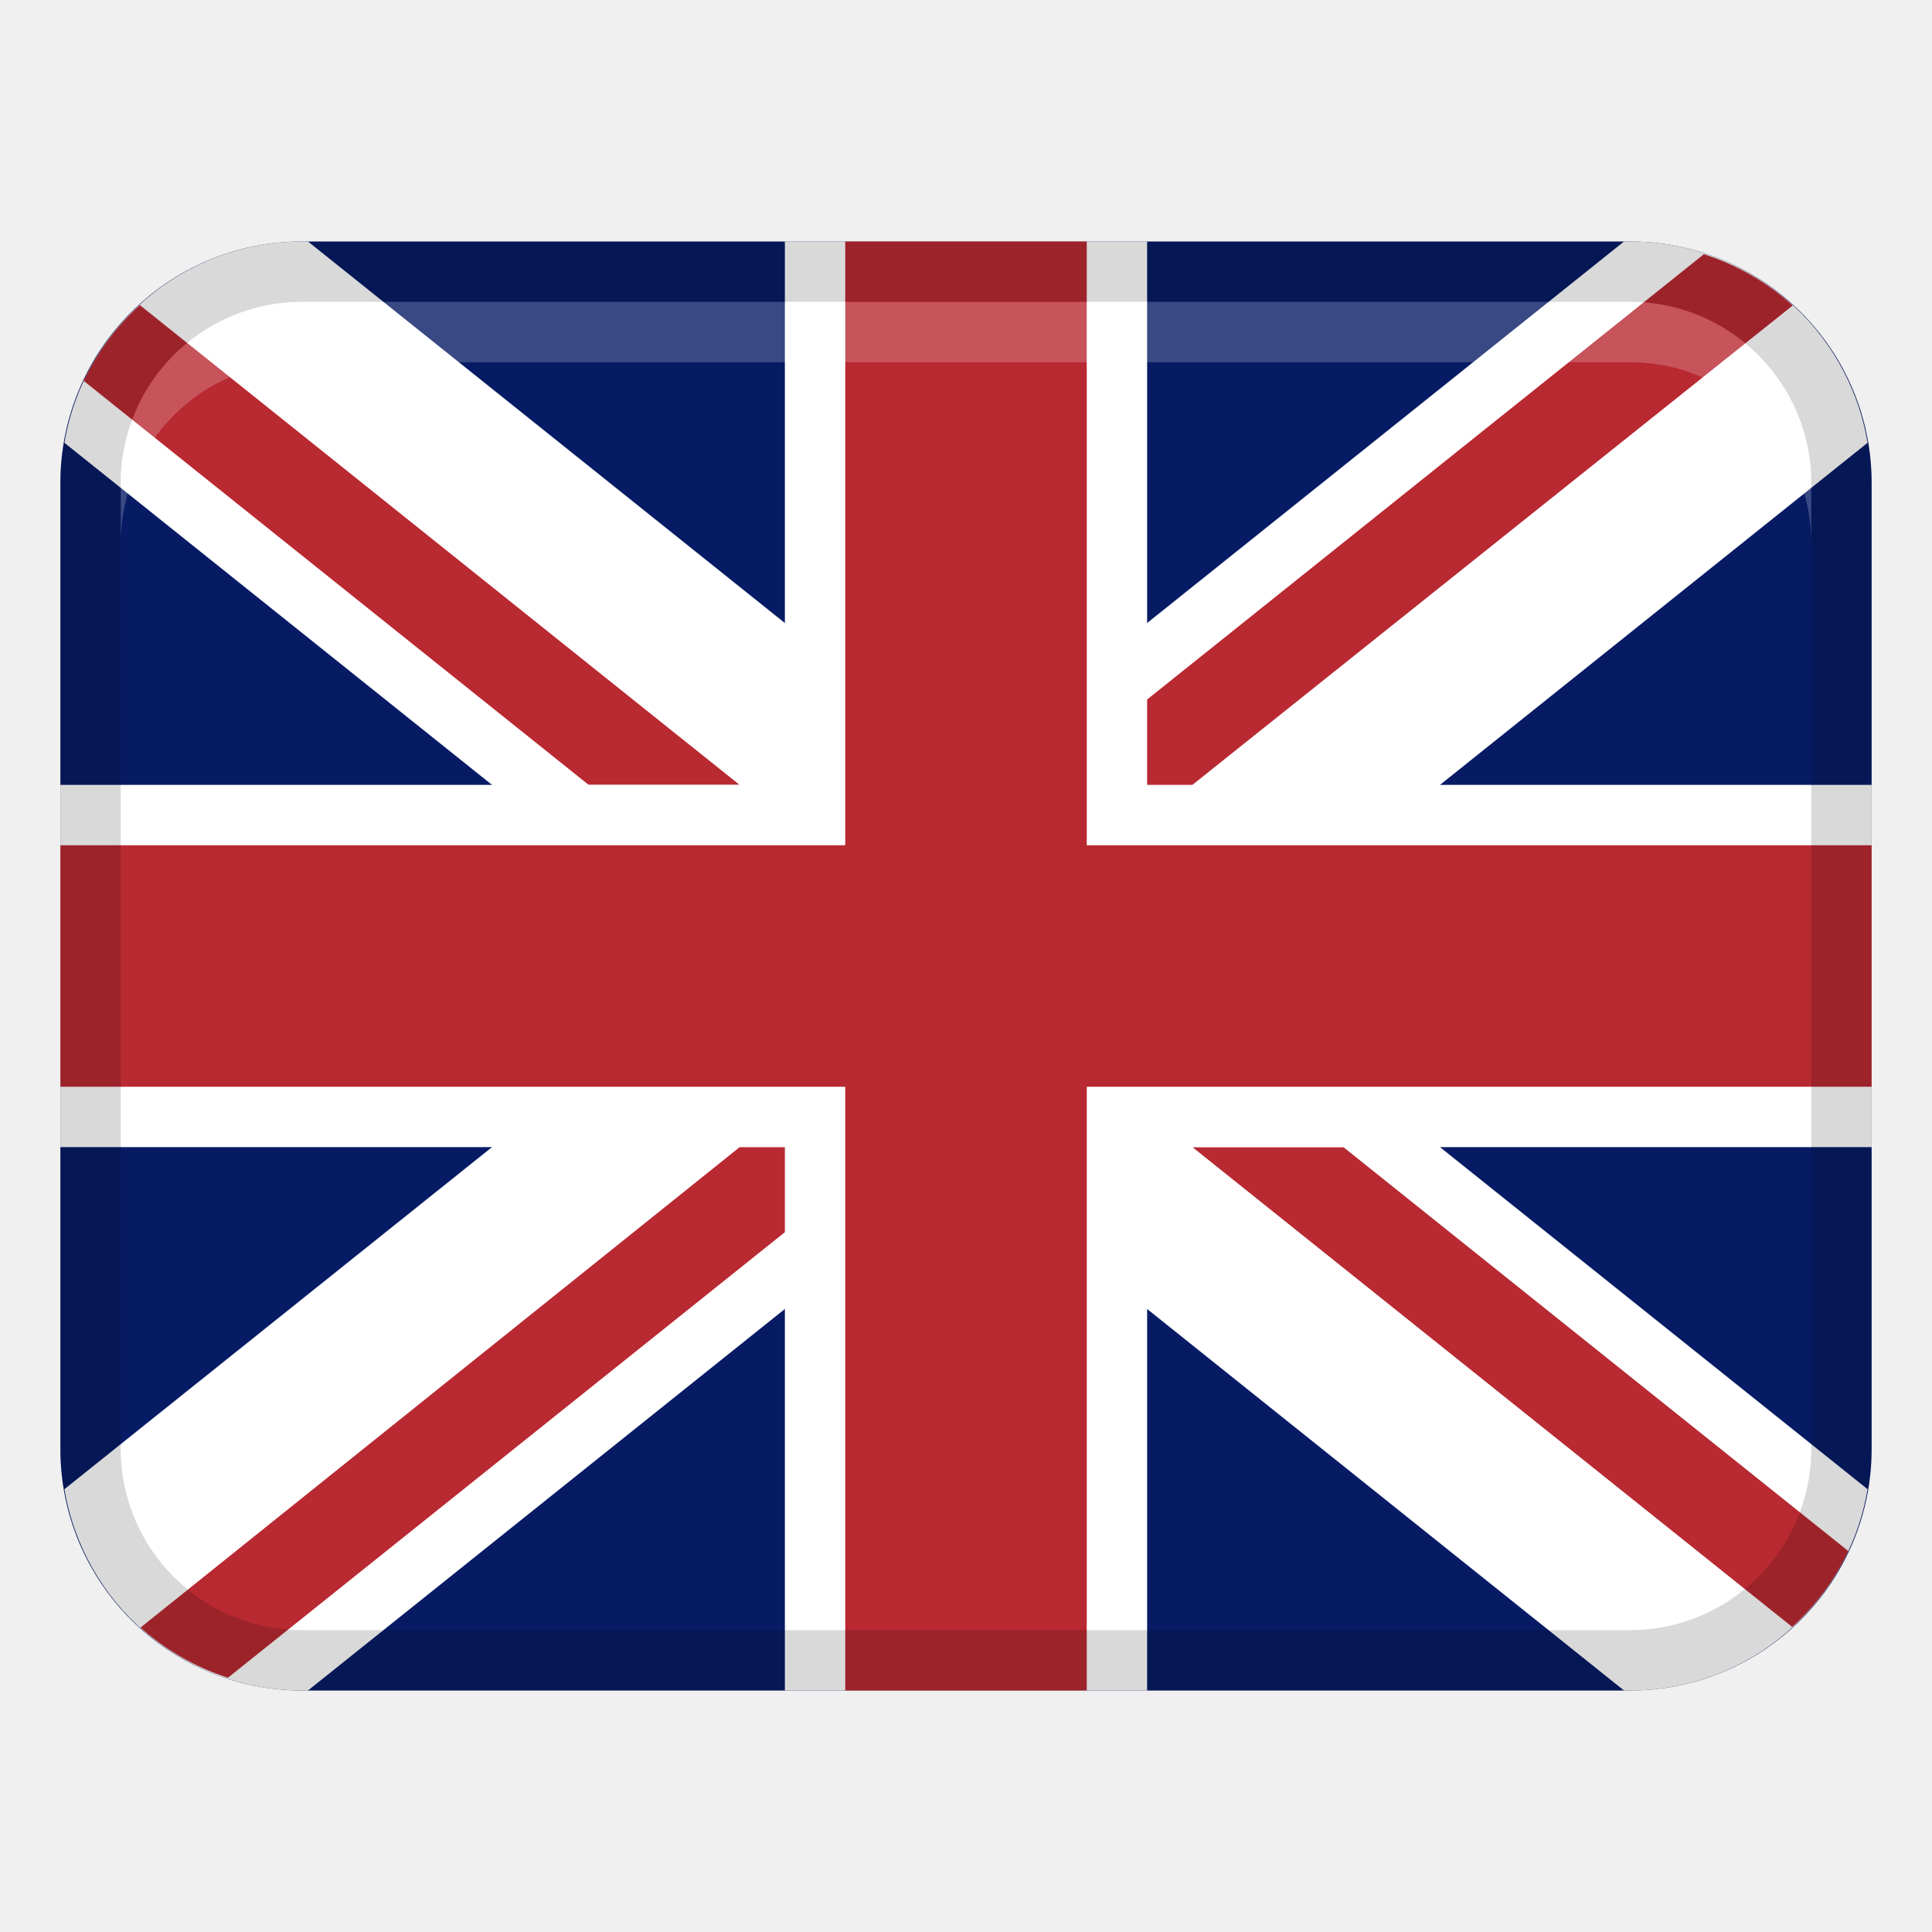
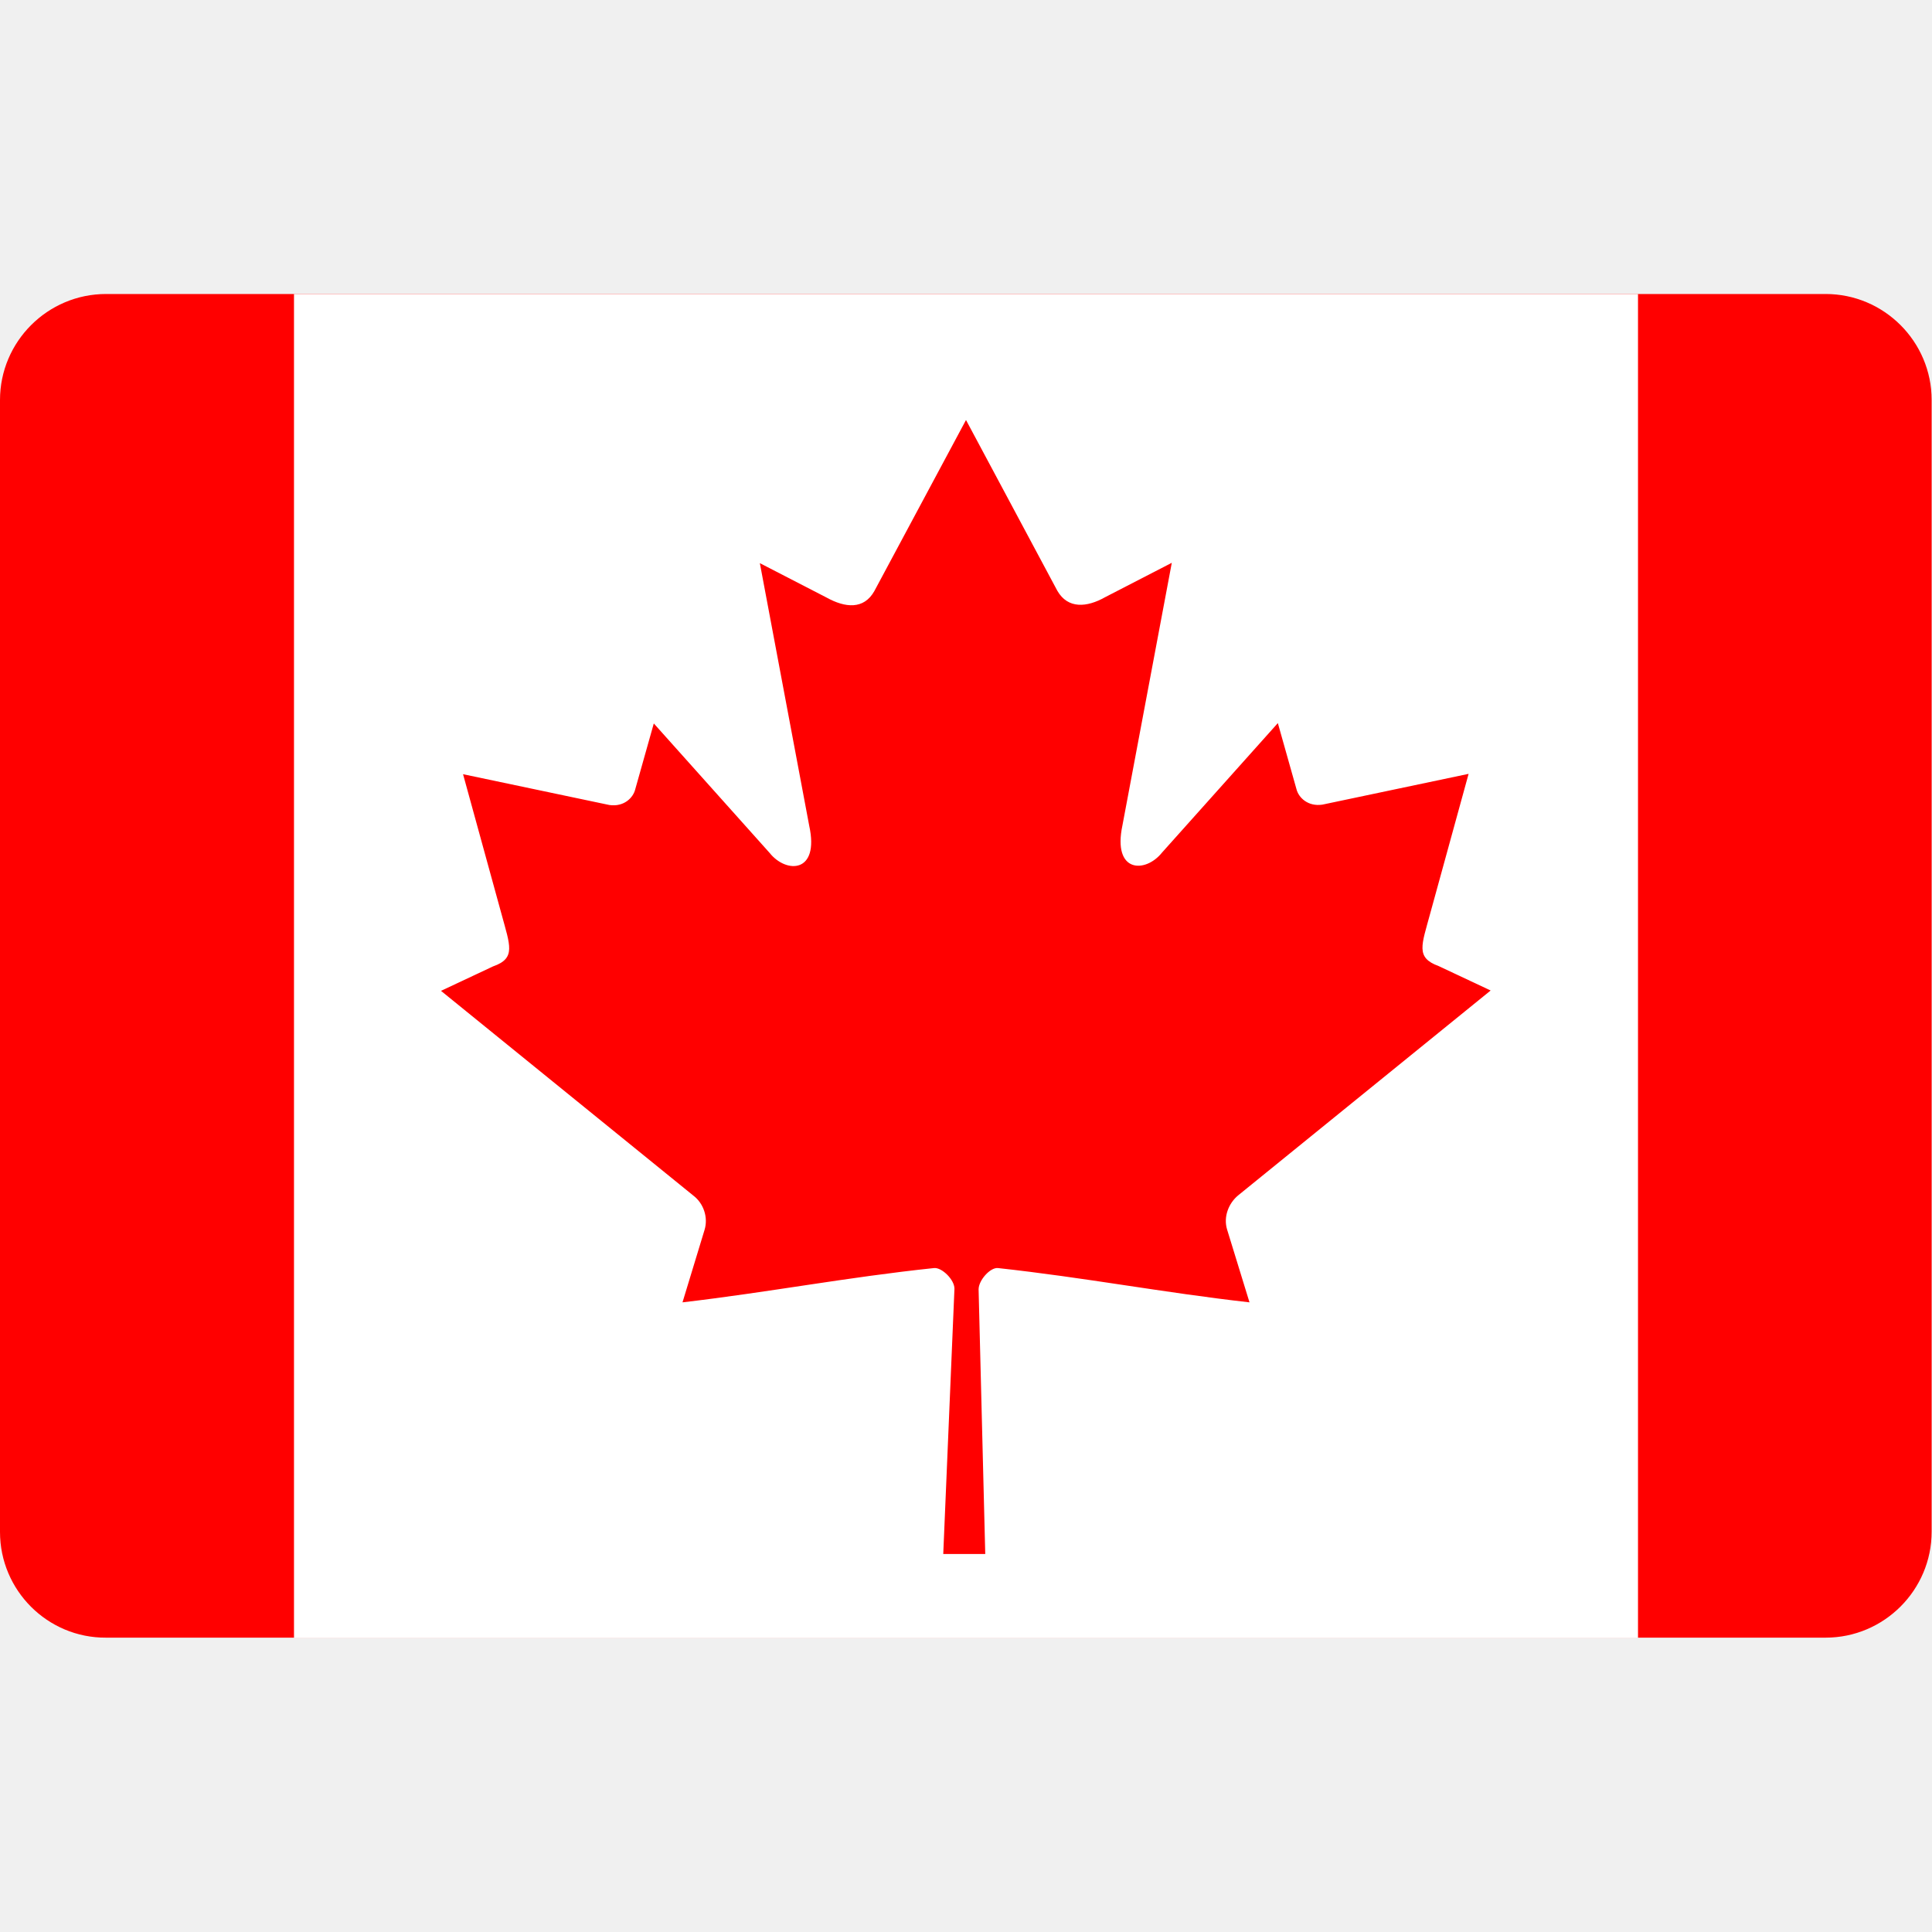
- <svg xmlns="http://www.w3.org/2000/svg" width="32" height="32" viewBox="0 0 32 32">
-   <rect x="1" y="4" width="30" height="24" rx="4" ry="4" fill="#071b65" />
-   <path d="M5.101,4h-.101c-1.981,0-3.615,1.444-3.933,3.334L26.899,28h.101c1.981,0,3.615-1.444,3.933-3.334L5.101,4Z" fill="#fff" />
-   <path d="M22.25,19h-2.5l9.934,7.947c.387-.353,.704-.777,.929-1.257l-8.363-6.691Z" fill="#b92932" />
-   <path d="M1.387,6.309l8.363,6.691h2.5L2.316,5.053c-.387,.353-.704,.777-.929,1.257Z" fill="#b92932" />
-   <path d="M5,28h.101L30.933,7.334c-.318-1.891-1.952-3.334-3.933-3.334h-.101L1.067,24.666c.318,1.891,1.952,3.334,3.933,3.334Z" fill="#fff" />
-   <rect x="13" y="4" width="6" height="24" fill="#fff" />
-   <rect x="1" y="13" width="30" height="6" fill="#fff" />
-   <rect x="14" y="4" width="4" height="24" fill="#b92932" />
-   <rect x="14" y="1" width="4" height="30" transform="translate(32) rotate(90)" fill="#b92932" />
-   <path d="M28.222,4.21l-9.222,7.376v1.414h.75l9.943-7.94c-.419-.384-.918-.671-1.471-.85Z" fill="#b92932" />
-   <path d="M2.328,26.957c.414,.374,.904,.656,1.447,.832l9.225-7.38v-1.408h-.75L2.328,26.957Z" fill="#b92932" />
-   <path d="M27,4H5c-2.209,0-4,1.791-4,4V24c0,2.209,1.791,4,4,4H27c2.209,0,4-1.791,4-4V8c0-2.209-1.791-4-4-4Zm3,20c0,1.654-1.346,3-3,3H5c-1.654,0-3-1.346-3-3V8c0-1.654,1.346-3,3-3H27c1.654,0,3,1.346,3,3V24Z" opacity=".15" />
-   <path d="M27,5H5c-1.657,0-3,1.343-3,3v1c0-1.657,1.343-3,3-3H27c1.657,0,3,1.343,3,3v-1c0-1.657-1.343-3-3-3Z" fill="#fff" opacity=".2" />
+ <svg xmlns="http://www.w3.org/2000/svg" width="32" height="32" viewBox="0 0 55.2 38.4" xml:space="preserve">
+   <style type="text/css">
+     .st0 { fill: #FF0000; }
+     .st1 { fill: #FFFFFF; }
+   </style>
+   <g>
+     <path class="st0" d="M3.03,0h49.13c1.67,0,3.03,1.36,3.03,3.03v32.33c0,1.67-1.36,3.03-3.03,3.03H3.03C1.36,38.4,0,37.04,0,35.37V3.03C0,1.36,1.36,0,3.03,0L3.03,0z" />
+     <polygon class="st1" points="8.4,0 46.8,0 46.8,38.4 8.4,38.4 8.4,0" />
+     <path class="st0" d="M27.6,3.6l-2.62,4.89c-0.3,0.53-0.83,0.48-1.37,0.18l-1.9-0.98l1.41,7.5c0.3,1.37-0.66,1.37-1.13,0.78l-3.31-3.7l-0.53,1.88c-0.06,0.25-0.33,0.51-0.74,0.45l-4.18-0.88l1.1,4c0.24,0.89,0.42,1.26-0.24,1.49l-1.49,0.7l7.21,5.85c0.29,0.22,0.43,0.62,0.32,0.98l-0.63,2.07c2.48-0.29,4.71-0.72,7.19-0.98c0.22-0.02,0.58,0.33,0.58,0.59L26.95,36h1.2l-0.19-7.56c0-0.26,0.33-0.63,0.55-0.61c2.48,0.27,4.71,0.7,7.19,0.98l-0.64-2.08c-0.11-0.36,0.04-0.75,0.32-0.98l7.21-5.85l-1.49-0.7c-0.66-0.24-0.48-0.6-0.24-1.49l1.1-4l-4.18,0.88c-0.41,0.06-0.68-0.2-0.74-0.45l-0.53-1.88l-3.31,3.7c-0.47,0.59-1.42,0.59-1.13-0.78l1.41-7.5l-1.9,0.98c-0.53,0.3-1.07,0.34-1.37-0.18L27.6,3.6L27.6,3.6L27.6,3.6z M27.6,3.6L27.6,3.6L27.6,3.6L27.6,3.6L27.6,3.6z" />
+   </g>
</svg>
